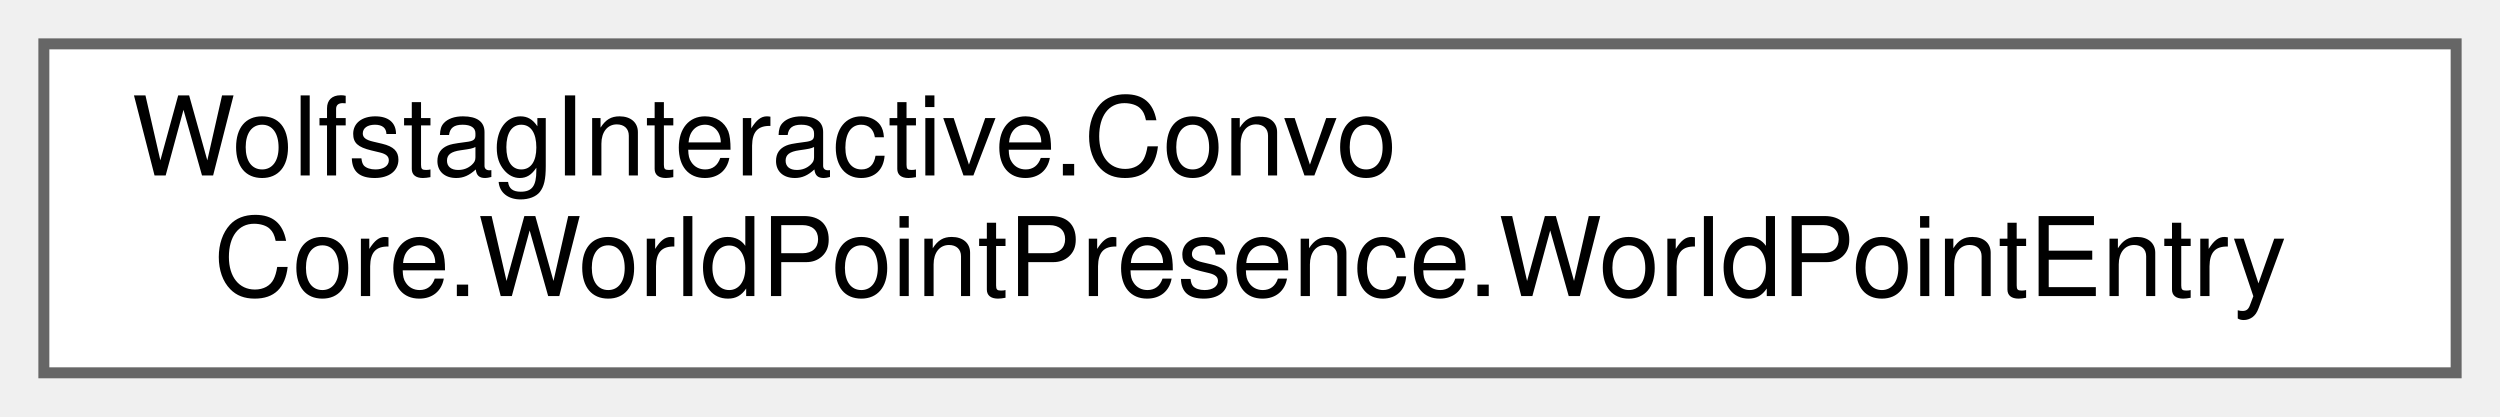
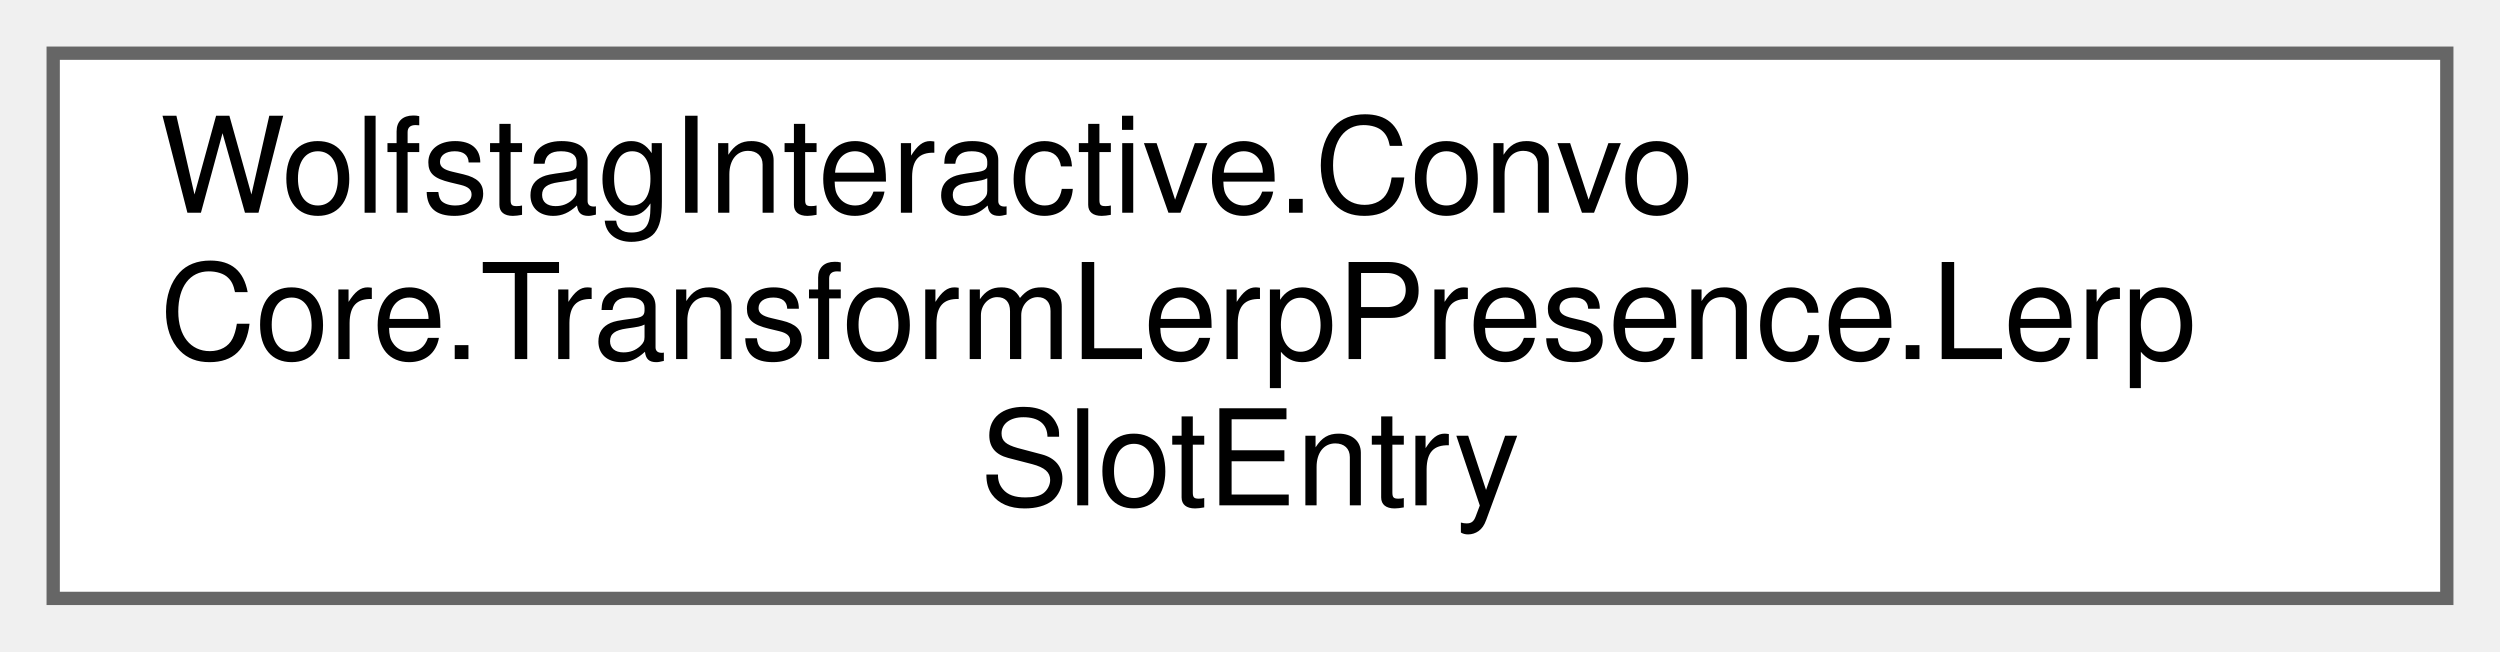
- <svg xmlns="http://www.w3.org/2000/svg" xmlns:xlink="http://www.w3.org/1999/xlink" width="228pt" height="38pt" viewBox="0.00 0.00 228.00 38.00">
-   <g id="graph0" class="graph" transform="scale(1 1) rotate(0) translate(4 34)">
+ <svg xmlns="http://www.w3.org/2000/svg" xmlns:xlink="http://www.w3.org/1999/xlink" width="188pt" height="49pt" viewBox="0.00 0.00 188.00 49.00">
+   <g id="graph0" class="graph" transform="scale(1 1) rotate(0) translate(4 45)">
    <g id="Node000000" class="node">
      <g id="a_Node000000">
-         <a xlink:href="classWolfstagInteractive_1_1ConvoCore_1_1WorldPointPresence_1_1WorldPointEntry.html" target="_top" xlink:title=" ">
-           <polygon fill="white" stroke="#666666" points="220,-30 0,-30 0,0 220,0 220,-30" />
-           <text text-anchor="start" x="8" y="-18" font-family="Helvetica,sans-Serif" font-size="10.00">WolfstagInteractive.Convo</text>
-           <text text-anchor="middle" x="110" y="-7" font-family="Helvetica,sans-Serif" font-size="10.00">Core.WorldPointPresence.WorldPointEntry</text>
+         <a xlink:href="classWolfstagInteractive_1_1ConvoCore_1_1TransformLerpPresence_1_1LerpSlotEntry.html" target="_top" xlink:title=" ">
+           <polygon fill="white" stroke="#666666" points="180,-41 0,-41 0,0 180,0 180,-41" />
+           <text text-anchor="start" x="8" y="-29" font-family="Helvetica,sans-Serif" font-size="10.00">WolfstagInteractive.Convo</text>
+           <text text-anchor="start" x="8" y="-18" font-family="Helvetica,sans-Serif" font-size="10.00">Core.TransformLerpPresence.Lerp</text>
+           <text text-anchor="middle" x="90" y="-7" font-family="Helvetica,sans-Serif" font-size="10.00">SlotEntry</text>
        </a>
      </g>
    </g>
  </g>
</svg>
